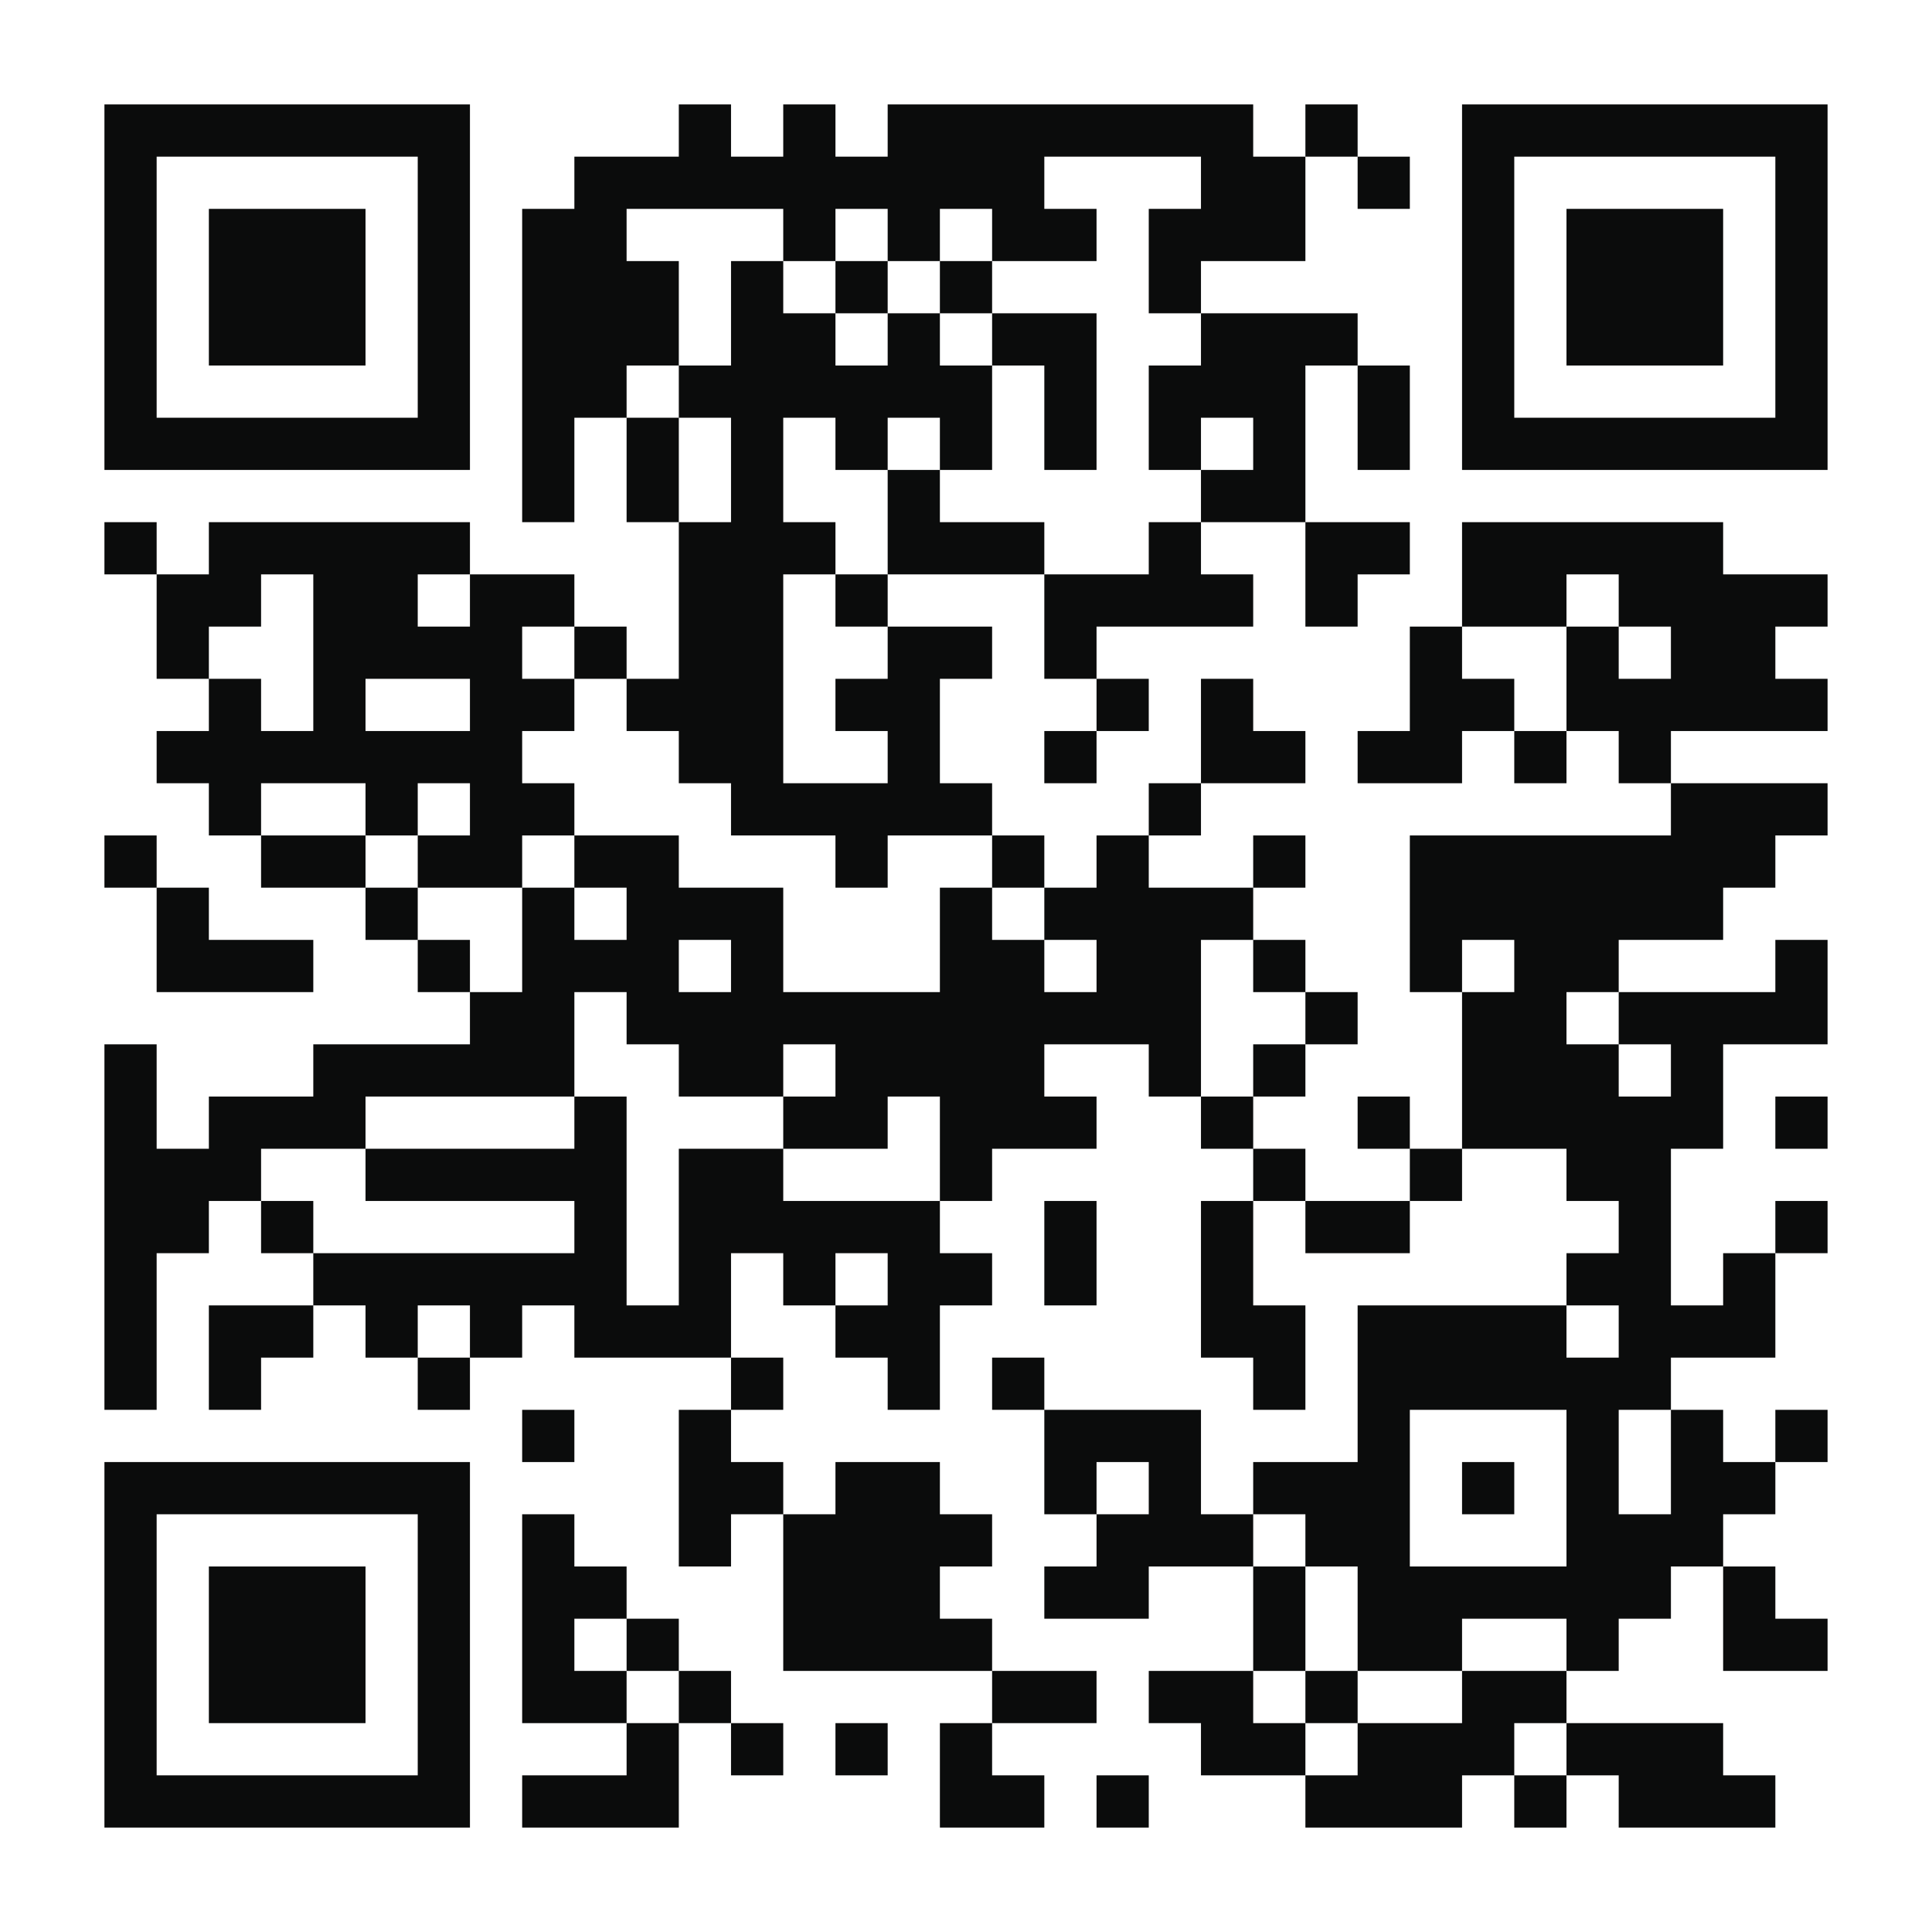
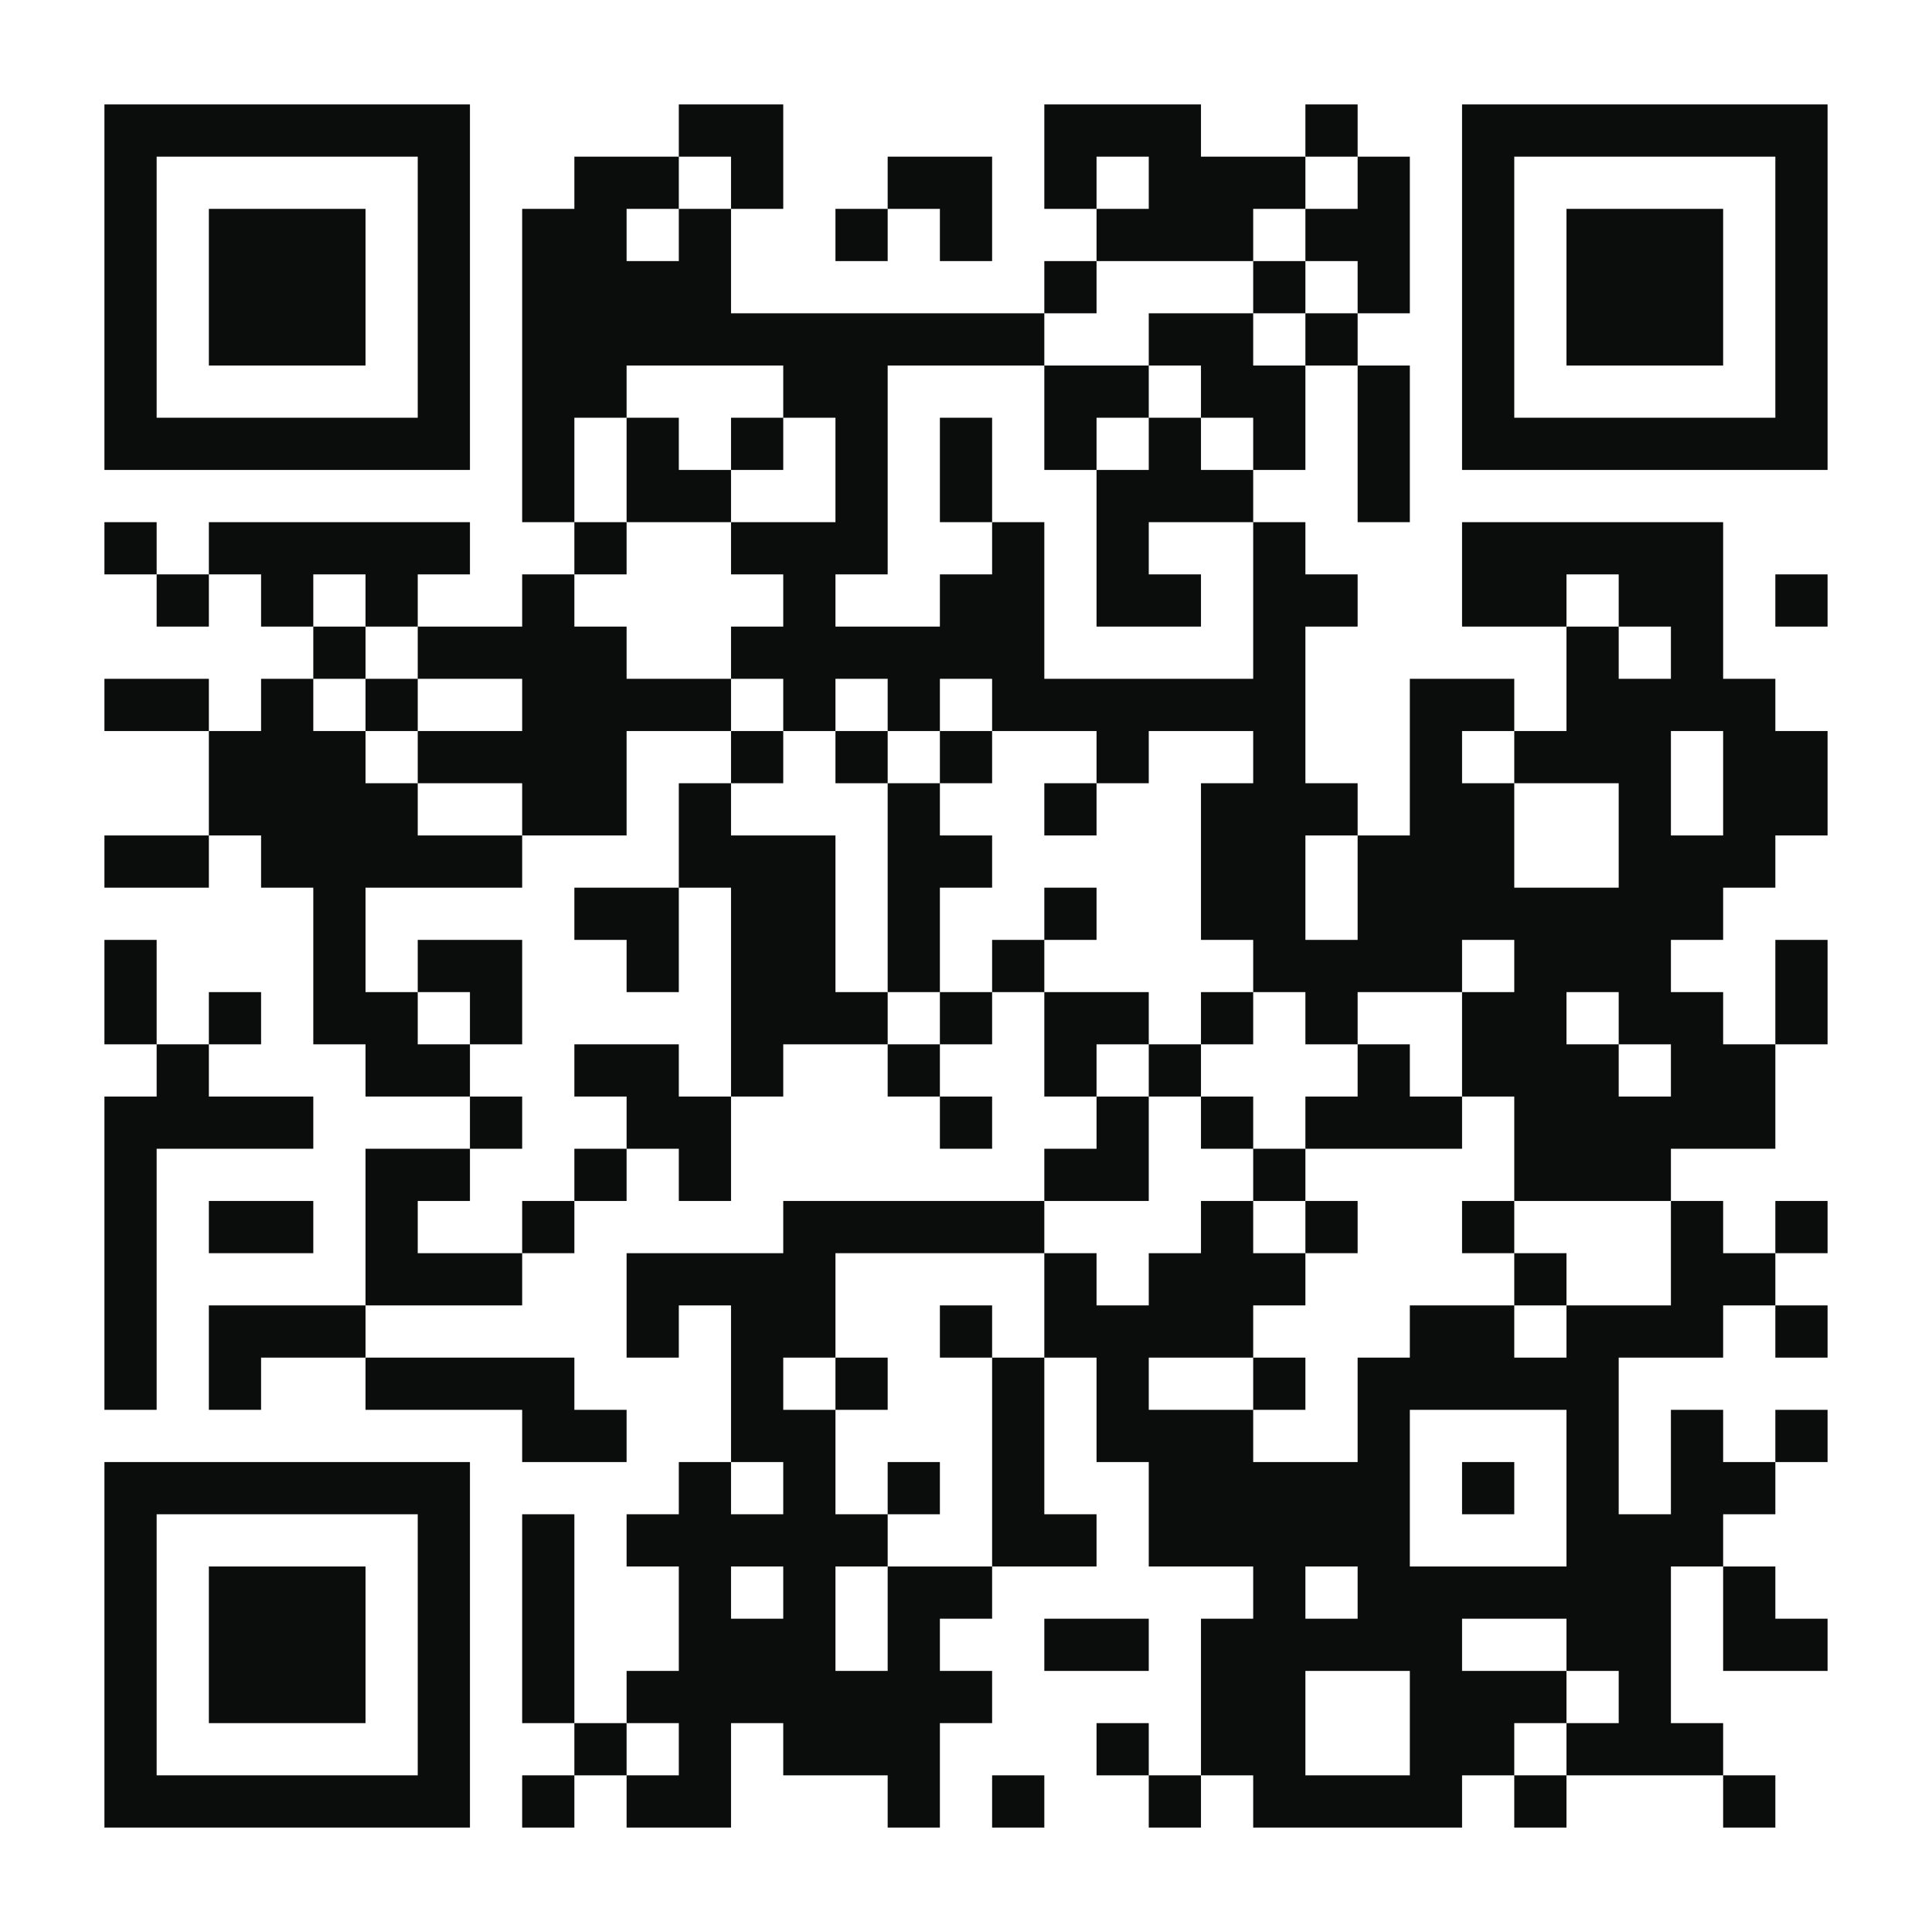
<svg xmlns="http://www.w3.org/2000/svg" width="148" height="148" class="segno">
  <g transform="scale(4)">
    <path fill="#fff" d="M0 0h37v37h-37z" />
-     <path class="qrline" stroke="#0b0c0c" d="M2 2.5h7m4 0h1m1 0h1m1 0h7m1 0h1m2 0h7m-33 1h1m5 0h1m2 0h9m3 0h2m1 0h1m1 0h1m5 0h1m-33 1h1m1 0h3m1 0h1m1 0h2m3 0h1m1 0h1m1 0h2m1 0h3m3 0h1m1 0h3m1 0h1m-33 1h1m1 0h3m1 0h1m1 0h3m1 0h1m1 0h1m1 0h1m3 0h1m5 0h1m1 0h3m1 0h1m-33 1h1m1 0h3m1 0h1m1 0h3m1 0h2m1 0h1m1 0h2m2 0h3m2 0h1m1 0h3m1 0h1m-33 1h1m5 0h1m1 0h2m1 0h6m1 0h1m1 0h3m1 0h1m1 0h1m5 0h1m-33 1h7m1 0h1m1 0h1m1 0h1m1 0h1m1 0h1m1 0h1m1 0h1m1 0h1m1 0h1m1 0h7m-25 1h1m1 0h1m1 0h1m2 0h1m5 0h2m-23 1h1m1 0h5m4 0h3m1 0h3m2 0h1m2 0h2m1 0h5m-30 1h2m1 0h2m1 0h2m2 0h2m1 0h1m3 0h4m1 0h1m2 0h2m1 0h4m-32 1h1m2 0h4m1 0h1m1 0h2m2 0h2m1 0h1m6 0h1m2 0h1m1 0h2m-30 1h1m1 0h1m2 0h2m1 0h3m1 0h2m3 0h1m1 0h1m3 0h2m1 0h5m-32 1h7m3 0h2m2 0h1m2 0h1m2 0h2m1 0h2m1 0h1m1 0h1m-28 1h1m2 0h1m1 0h2m3 0h5m3 0h1m9 0h3m-33 1h1m2 0h2m1 0h2m1 0h2m3 0h1m2 0h1m1 0h1m2 0h1m2 0h7m-31 1h1m3 0h1m2 0h1m1 0h3m3 0h1m1 0h4m3 0h6m-30 1h3m2 0h1m1 0h3m1 0h1m3 0h2m1 0h2m1 0h1m2 0h1m1 0h2m3 0h1m-26 1h2m1 0h11m2 0h1m2 0h2m1 0h4m-33 1h1m3 0h5m2 0h2m1 0h4m2 0h1m1 0h1m3 0h3m1 0h1m-31 1h1m1 0h3m4 0h1m3 0h2m1 0h3m2 0h1m2 0h1m1 0h5m1 0h1m-33 1h3m2 0h5m1 0h2m3 0h1m5 0h1m2 0h1m2 0h2m-30 1h2m1 0h1m5 0h1m1 0h5m2 0h1m2 0h1m1 0h2m4 0h1m2 0h1m-33 1h1m3 0h6m1 0h1m1 0h1m1 0h2m1 0h1m2 0h1m6 0h2m1 0h1m-32 1h1m1 0h2m1 0h1m1 0h1m1 0h3m2 0h2m5 0h2m1 0h4m1 0h3m-32 1h1m1 0h1m3 0h1m5 0h1m2 0h1m1 0h1m4 0h1m1 0h6m-22 1h1m2 0h1m6 0h3m3 0h1m3 0h1m1 0h1m1 0h1m-33 1h7m4 0h2m1 0h2m2 0h1m1 0h1m1 0h3m1 0h1m1 0h1m1 0h2m-32 1h1m5 0h1m1 0h1m2 0h1m1 0h4m2 0h3m1 0h2m3 0h3m-31 1h1m1 0h3m1 0h1m1 0h2m3 0h3m2 0h2m2 0h1m1 0h6m1 0h1m-32 1h1m1 0h3m1 0h1m1 0h1m1 0h1m2 0h4m5 0h1m1 0h2m2 0h1m2 0h2m-33 1h1m1 0h3m1 0h1m1 0h2m1 0h1m5 0h2m1 0h2m1 0h1m2 0h2m-28 1h1m5 0h1m3 0h1m1 0h1m1 0h1m1 0h1m4 0h2m1 0h3m1 0h3m-31 1h7m1 0h3m5 0h2m1 0h1m3 0h3m1 0h1m1 0h3" />
+     <path class="qrline" stroke="#0b0c0c" d="M2 2.5h7m4 0h2m5 0h3m2 0h1m2 0h7m-33 1h1m5 0h1m2 0h2m1 0h1m2 0h2m1 0h1m1 0h3m1 0h1m1 0h1m5 0h1m-33 1h1m1 0h3m1 0h1m1 0h2m1 0h1m2 0h1m1 0h1m2 0h3m1 0h2m1 0h1m1 0h3m1 0h1m-33 1h1m1 0h3m1 0h1m1 0h4m6 0h1m3 0h1m1 0h1m1 0h1m1 0h3m1 0h1m-33 1h1m1 0h3m1 0h1m1 0h10m2 0h2m1 0h1m2 0h1m1 0h3m1 0h1m-33 1h1m5 0h1m1 0h2m3 0h2m3 0h2m1 0h2m1 0h1m1 0h1m5 0h1m-33 1h7m1 0h1m1 0h1m1 0h1m1 0h1m1 0h1m1 0h1m1 0h1m1 0h1m1 0h1m1 0h7m-25 1h1m1 0h2m2 0h1m1 0h1m2 0h3m2 0h1m-25 1h1m1 0h5m2 0h1m2 0h3m2 0h1m1 0h1m2 0h1m3 0h5m-30 1h1m1 0h1m1 0h1m2 0h1m4 0h1m2 0h2m1 0h2m1 0h2m2 0h2m1 0h2m1 0h1m-29 1h1m1 0h4m2 0h6m4 0h1m5 0h1m1 0h1m-31 1h2m1 0h1m1 0h1m2 0h4m1 0h1m1 0h1m1 0h6m2 0h2m1 0h4m-30 1h3m1 0h4m2 0h1m1 0h1m1 0h1m2 0h1m2 0h1m2 0h1m1 0h3m1 0h2m-31 1h4m2 0h2m1 0h1m3 0h1m2 0h1m2 0h3m1 0h2m2 0h1m1 0h2m-33 1h2m1 0h5m3 0h3m1 0h2m4 0h2m1 0h3m2 0h3m-28 1h1m4 0h2m1 0h2m1 0h1m2 0h1m2 0h2m1 0h7m-31 1h1m3 0h1m1 0h2m2 0h1m1 0h2m1 0h1m1 0h1m4 0h4m1 0h3m2 0h1m-33 1h1m1 0h1m1 0h2m1 0h1m4 0h3m1 0h1m1 0h2m1 0h1m1 0h1m2 0h2m1 0h2m1 0h1m-32 1h1m3 0h2m2 0h2m1 0h1m2 0h1m2 0h1m1 0h1m3 0h1m1 0h3m1 0h2m-32 1h4m3 0h1m2 0h2m4 0h1m2 0h1m1 0h1m1 0h3m1 0h5m-32 1h1m4 0h2m2 0h1m1 0h1m6 0h2m2 0h1m4 0h3m-30 1h1m1 0h2m1 0h1m2 0h1m4 0h5m3 0h1m1 0h1m2 0h1m3 0h1m1 0h1m-33 1h1m4 0h3m2 0h4m4 0h1m1 0h3m4 0h1m2 0h2m-32 1h1m1 0h3m5 0h1m1 0h2m2 0h1m1 0h4m3 0h2m1 0h3m1 0h1m-33 1h1m1 0h1m2 0h4m3 0h1m1 0h1m2 0h1m1 0h1m2 0h1m1 0h5m-21 1h2m2 0h2m3 0h1m1 0h3m2 0h1m3 0h1m1 0h1m1 0h1m-33 1h7m4 0h1m1 0h1m1 0h1m1 0h1m2 0h5m1 0h1m1 0h1m1 0h2m-32 1h1m5 0h1m1 0h1m1 0h5m2 0h2m1 0h5m3 0h3m-31 1h1m1 0h3m1 0h1m1 0h1m2 0h1m1 0h1m1 0h2m5 0h1m1 0h6m1 0h1m-32 1h1m1 0h3m1 0h1m1 0h1m2 0h3m1 0h1m2 0h2m1 0h5m2 0h2m1 0h2m-33 1h1m1 0h3m1 0h1m1 0h1m1 0h7m4 0h2m2 0h3m1 0h1m-30 1h1m5 0h1m2 0h1m1 0h1m1 0h3m3 0h1m1 0h2m2 0h2m1 0h3m-31 1h7m1 0h1m1 0h2m3 0h1m1 0h1m2 0h1m1 0h4m1 0h1m3 0h1" />
  </g>
</svg>
